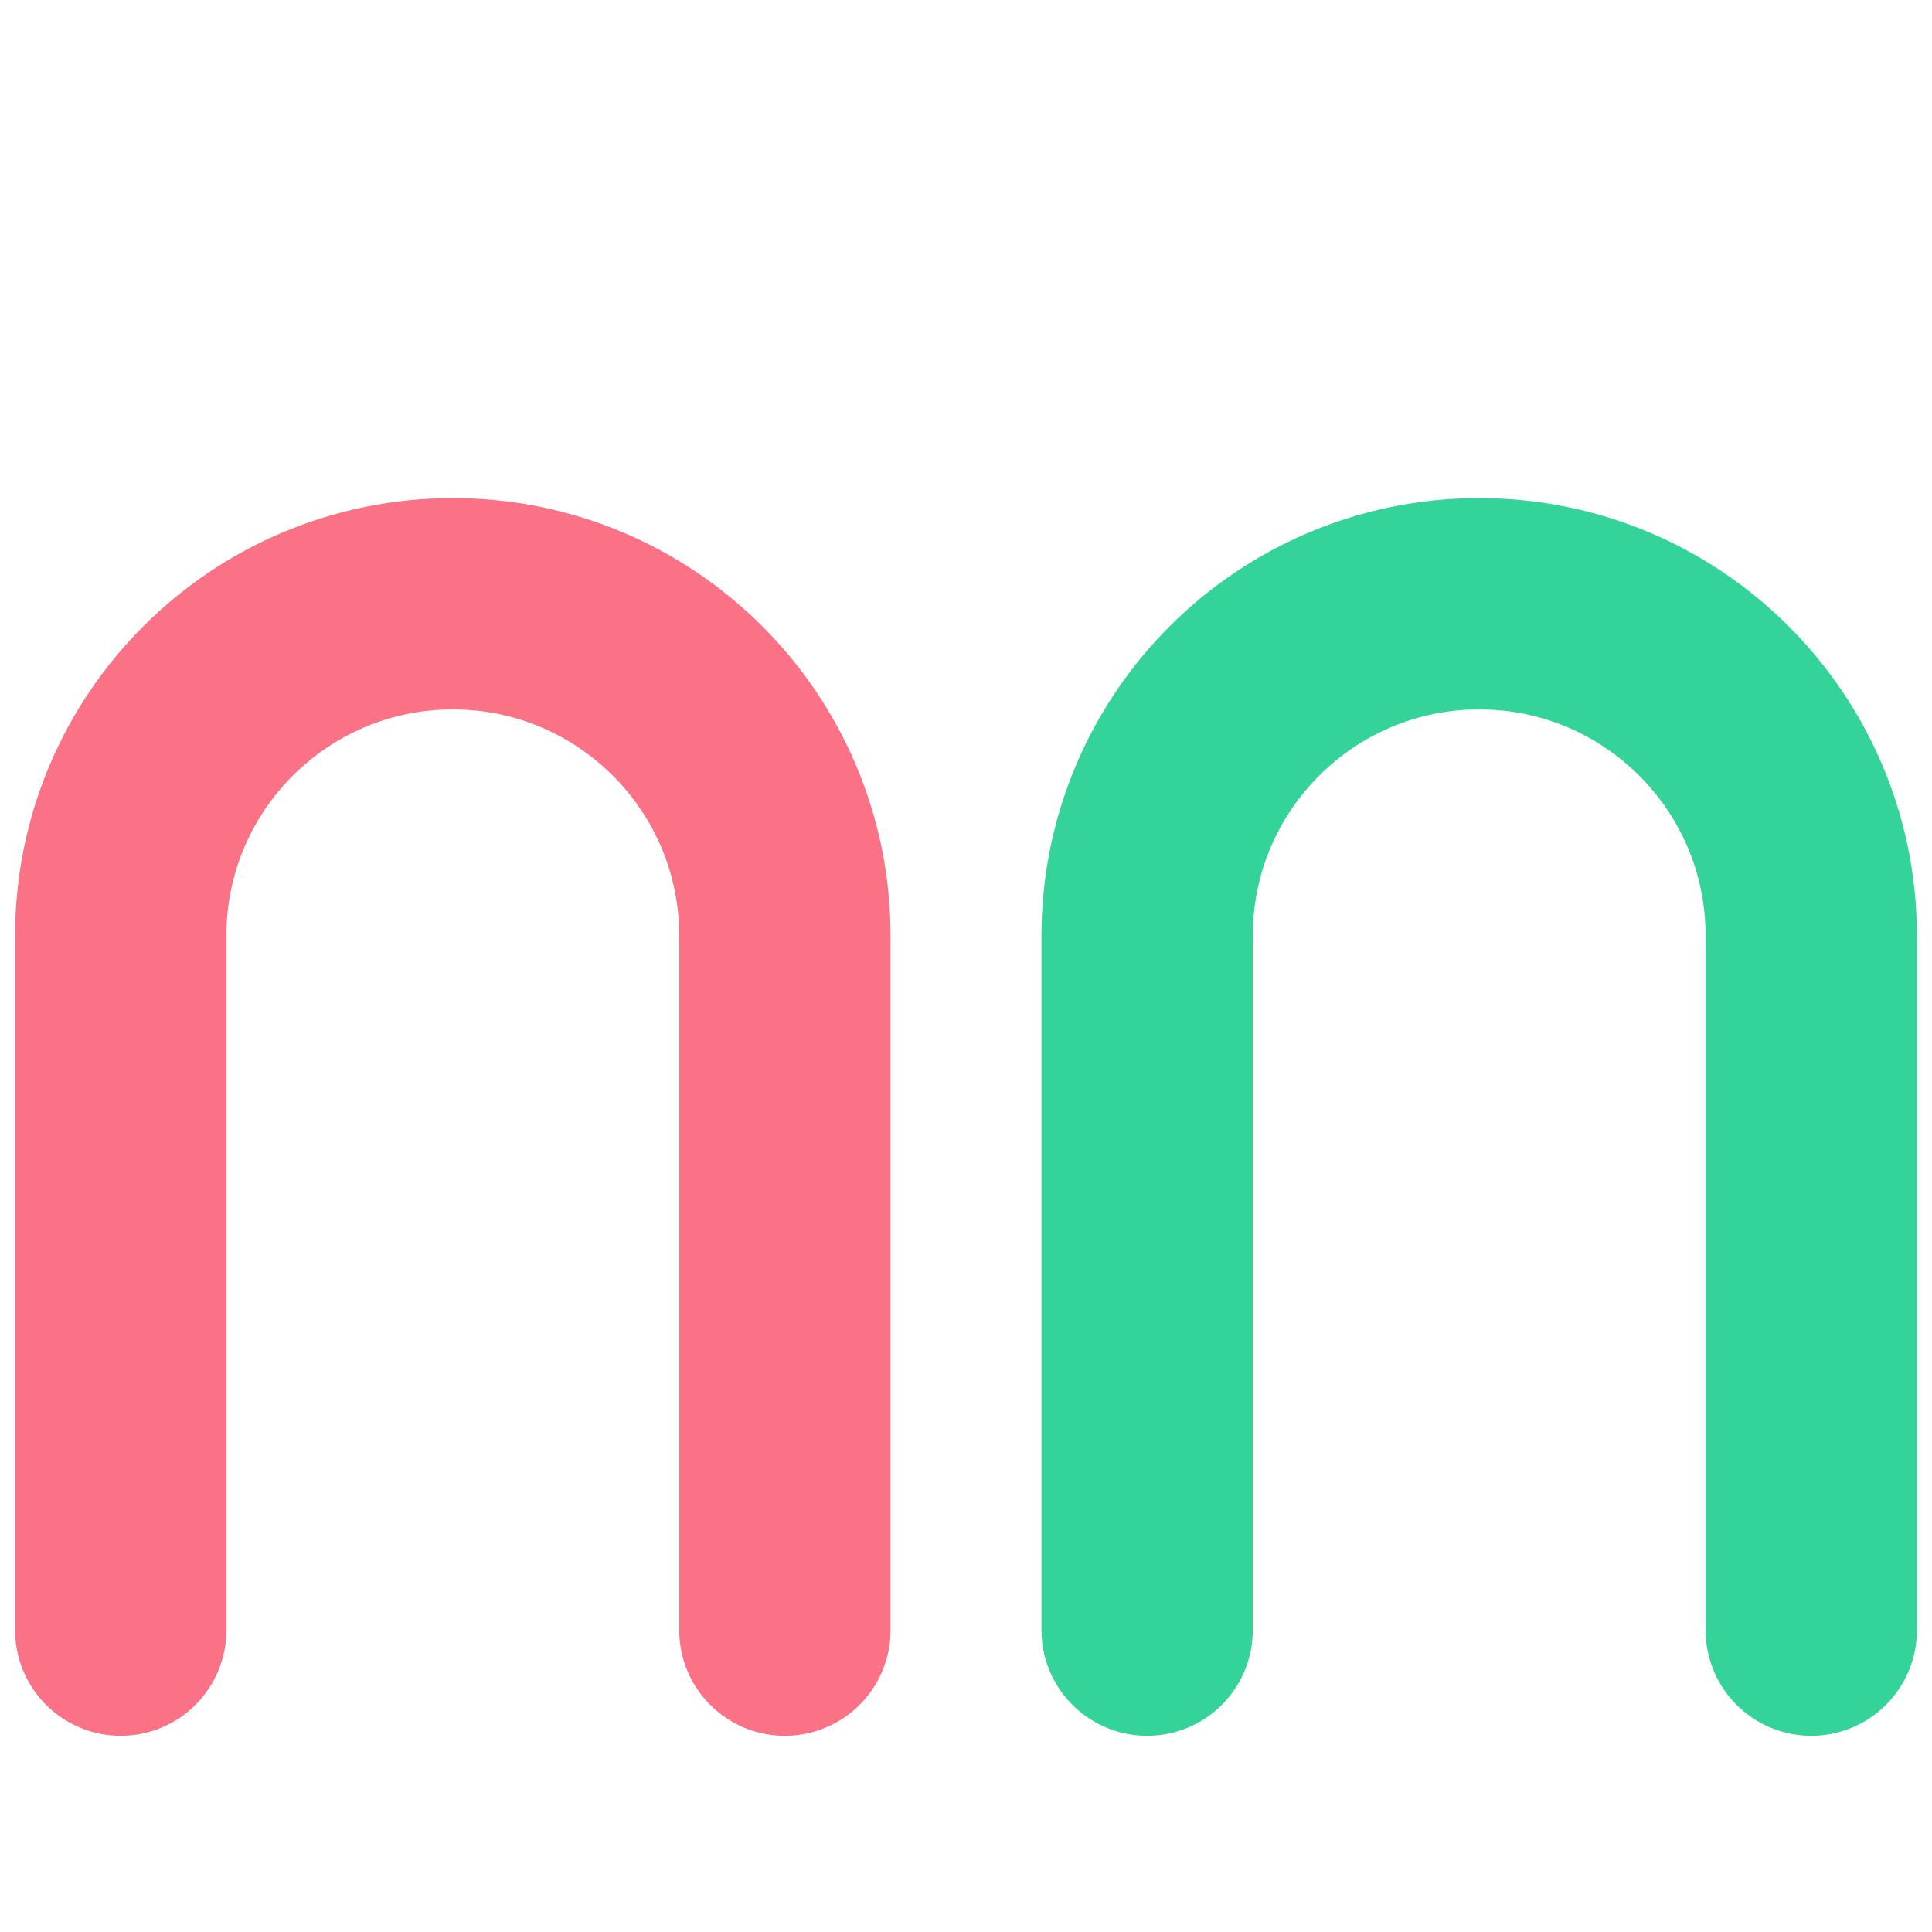
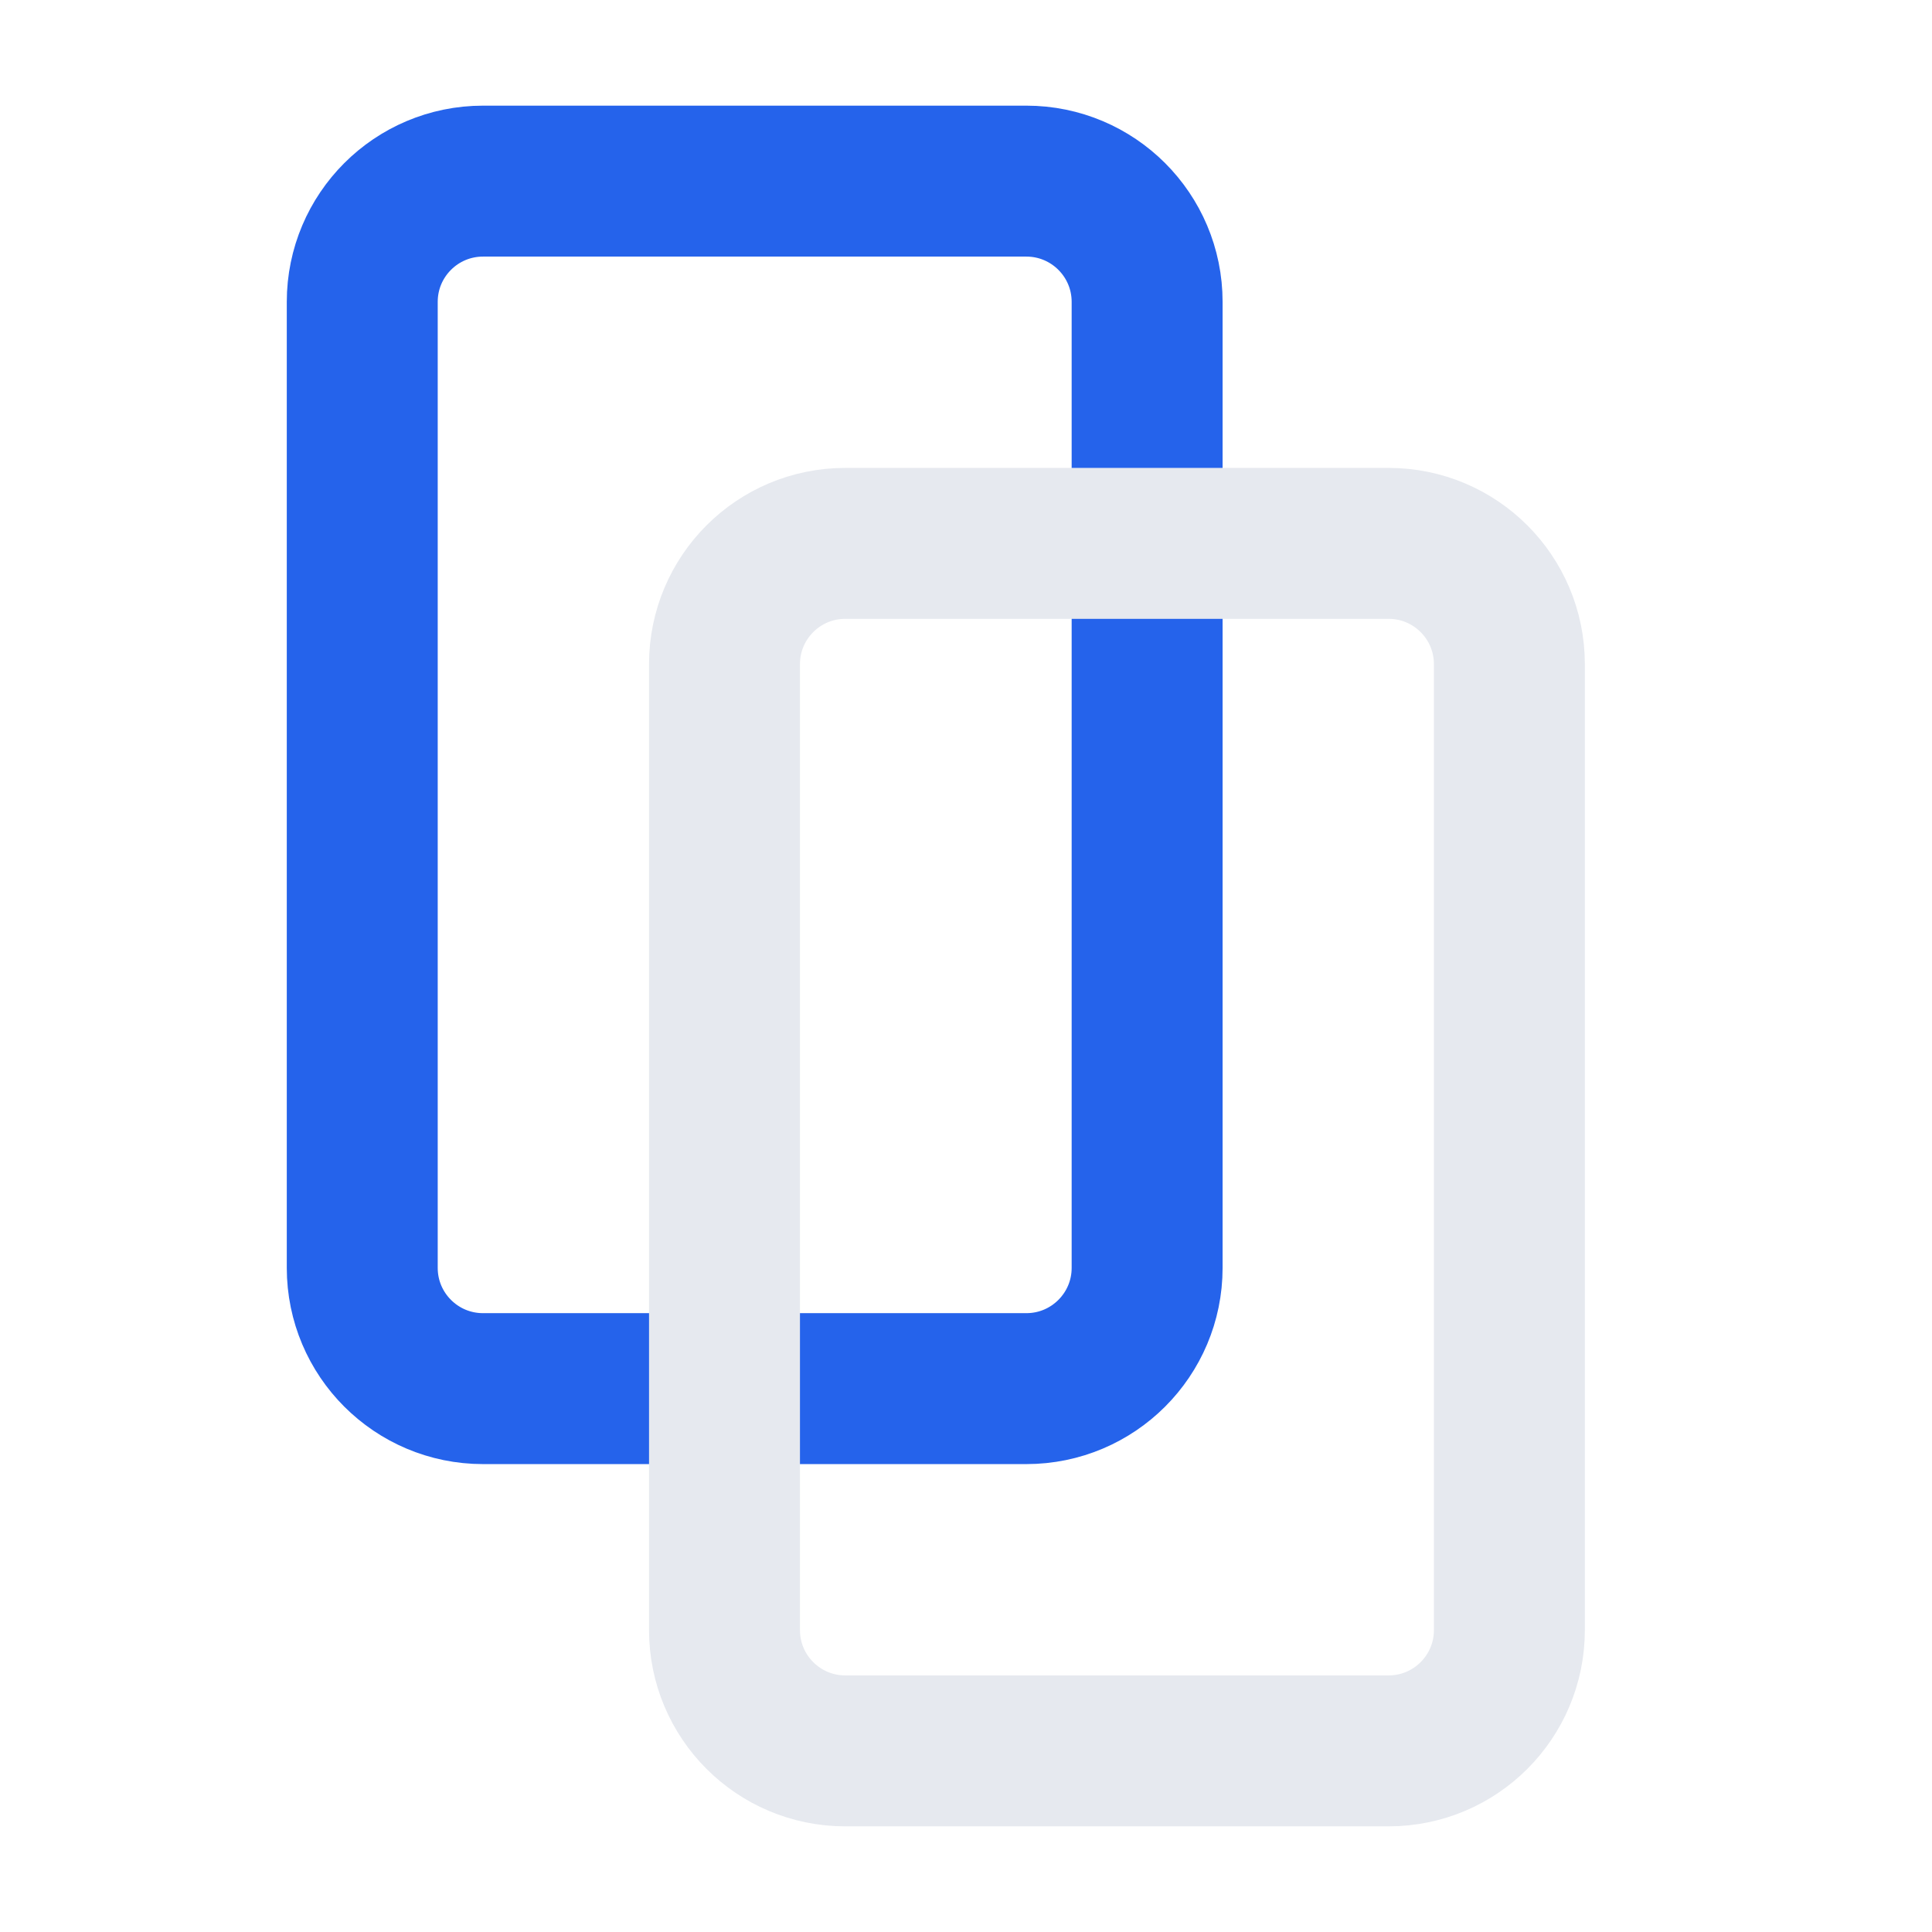
<svg xmlns="http://www.w3.org/2000/svg" viewBox="0 0 32 32" width="32" height="32" role="img" aria-label="doublegate">
-   <path d="M 2 27 V 15.5 A 5.5 5.5 0 0 1 13 15.5 V 27" fill="none" stroke="#fb7185" stroke-width="3.5" stroke-linecap="round" />
-   <path d="M 19 27 V 15.5 A 5.5 5.5 0 0 1 30 15.5 V 27" fill="none" stroke="#34d399" stroke-width="3.5" stroke-linecap="round" />
+   <style>
+     .rear { stroke: #2563eb; }
+     .front { stroke: #e6e9ef; }
+     @media (prefers-color-scheme: light) {
+       .rear { stroke: #0A1F44; }
+       .front { stroke: #2563eb; }
+     }
+   </style>
+   <rect x="6" y="3" width="13" height="20" rx="2" fill="none" class="rear" stroke-width="2.5" />
+   <rect x="12" y="9" width="13" height="20" rx="2" fill="none" class="front" stroke-width="2.5" />
</svg>
